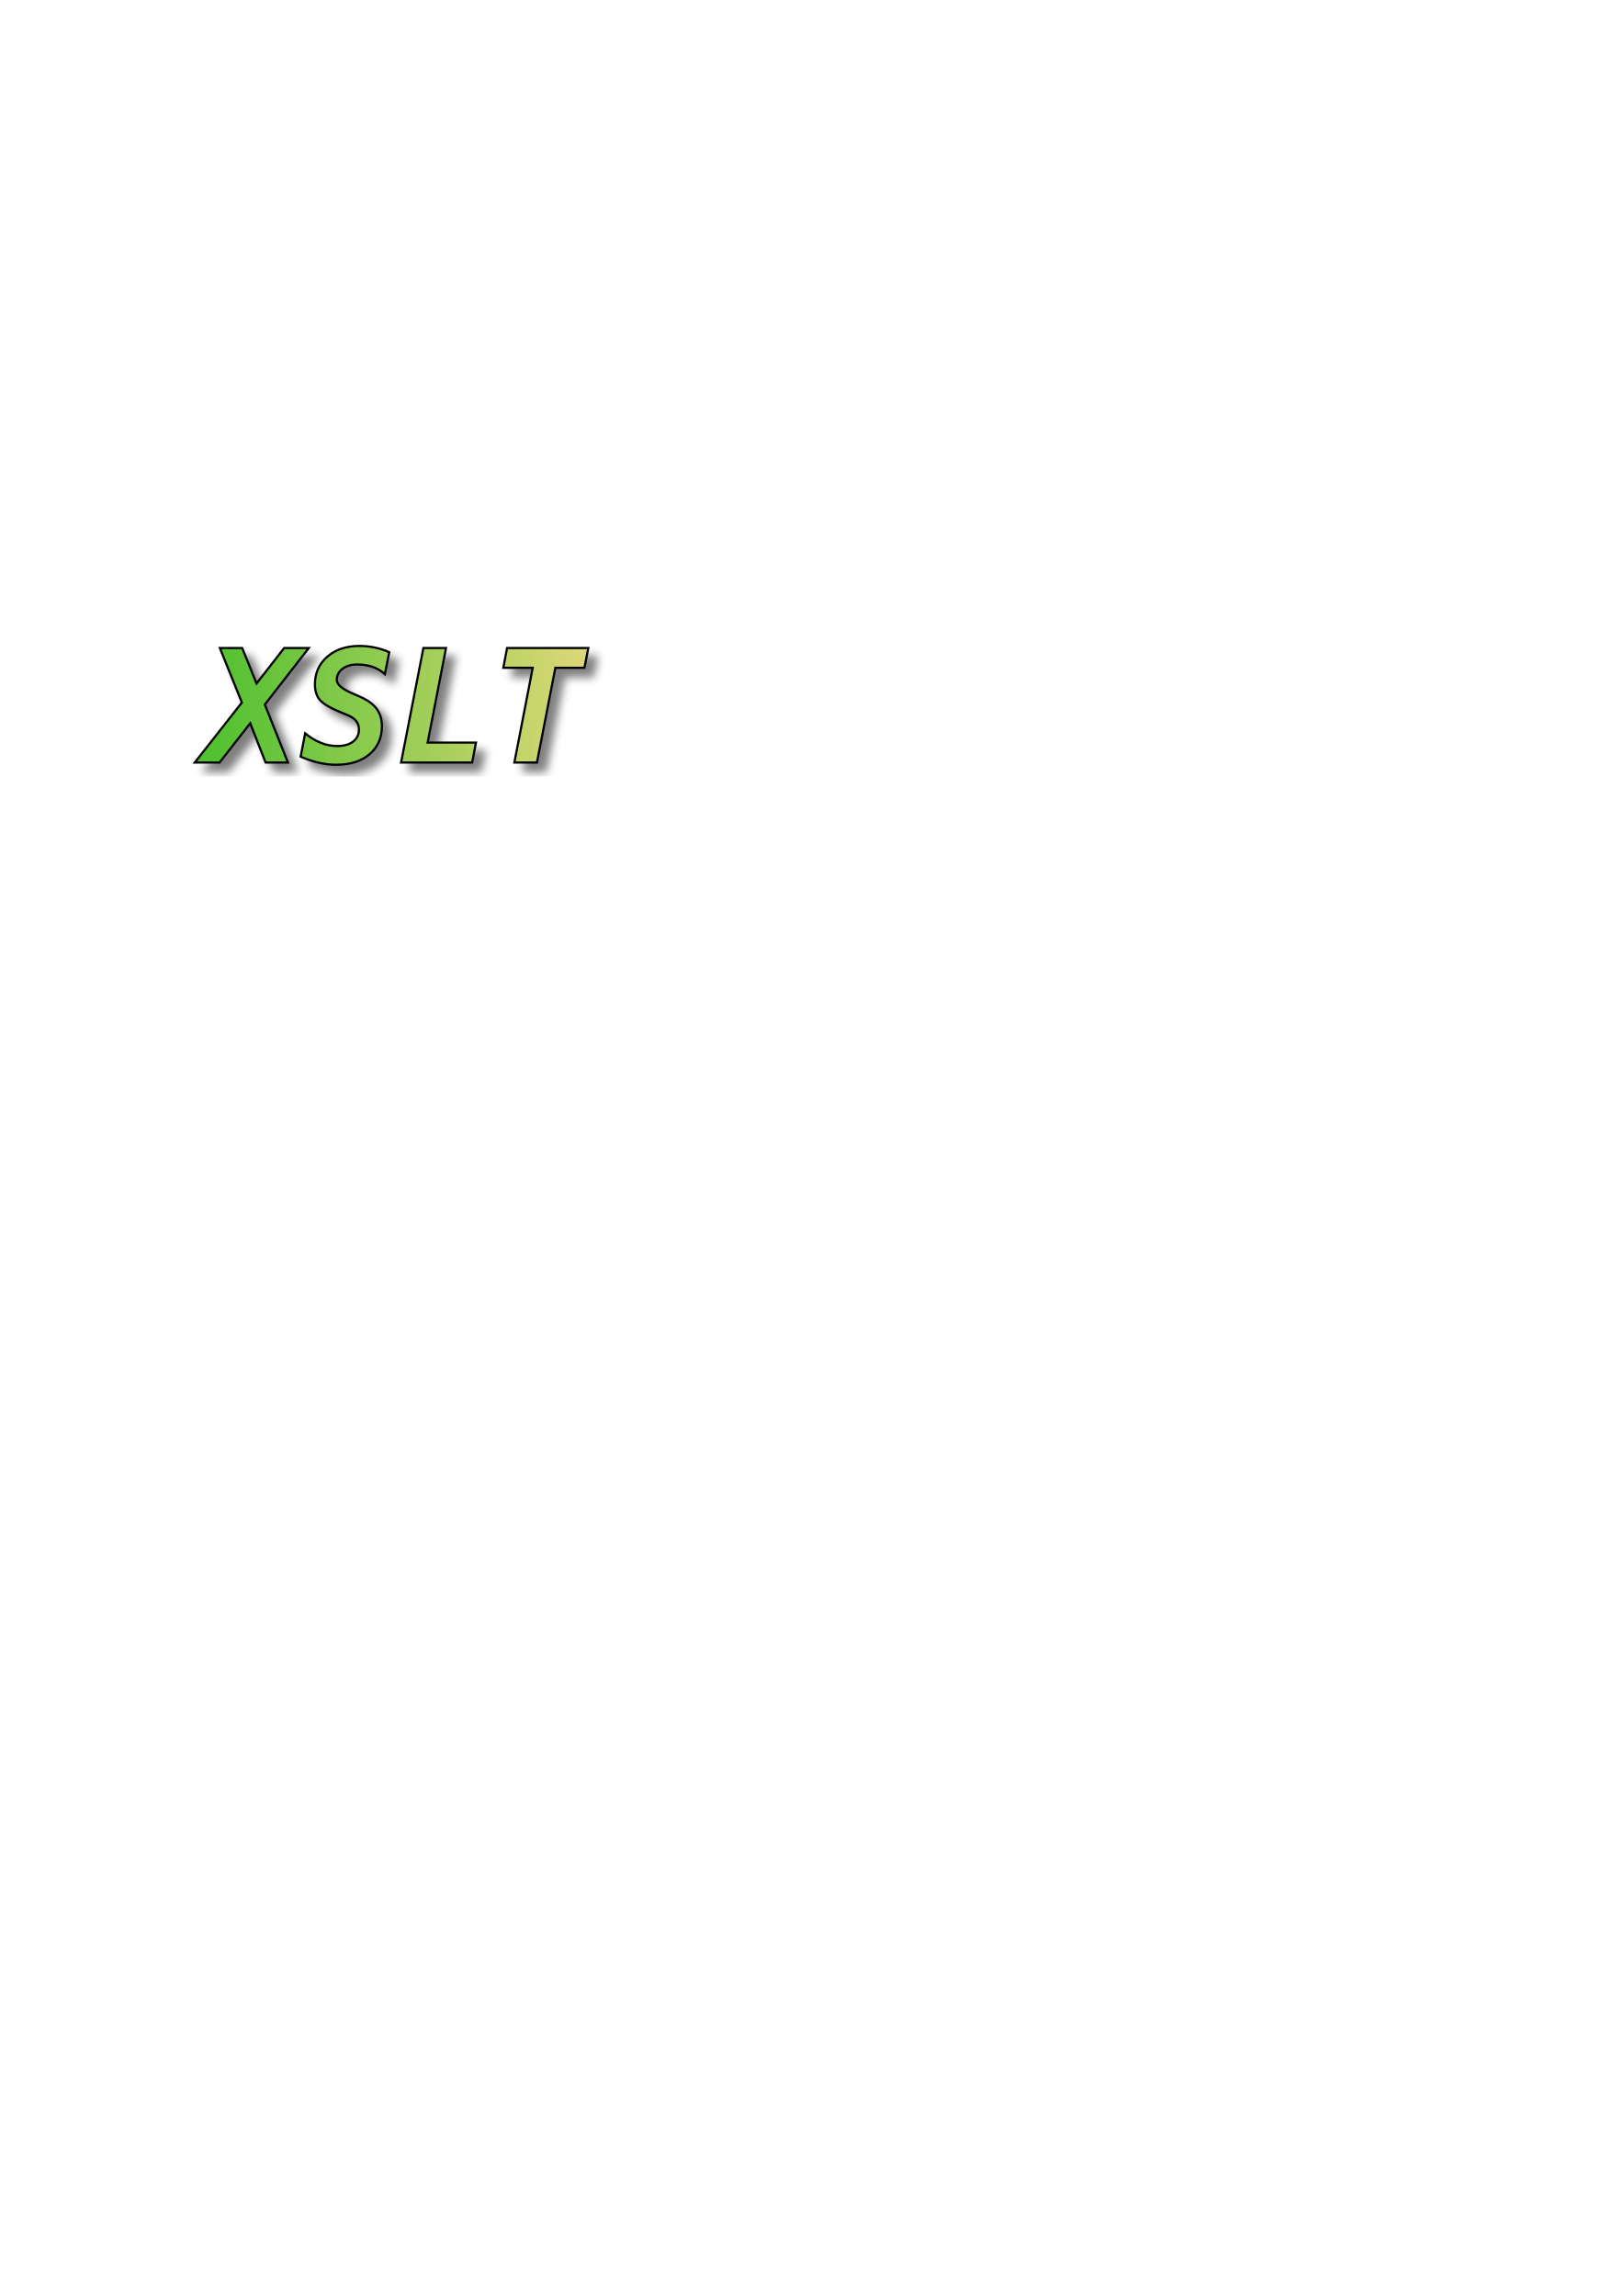
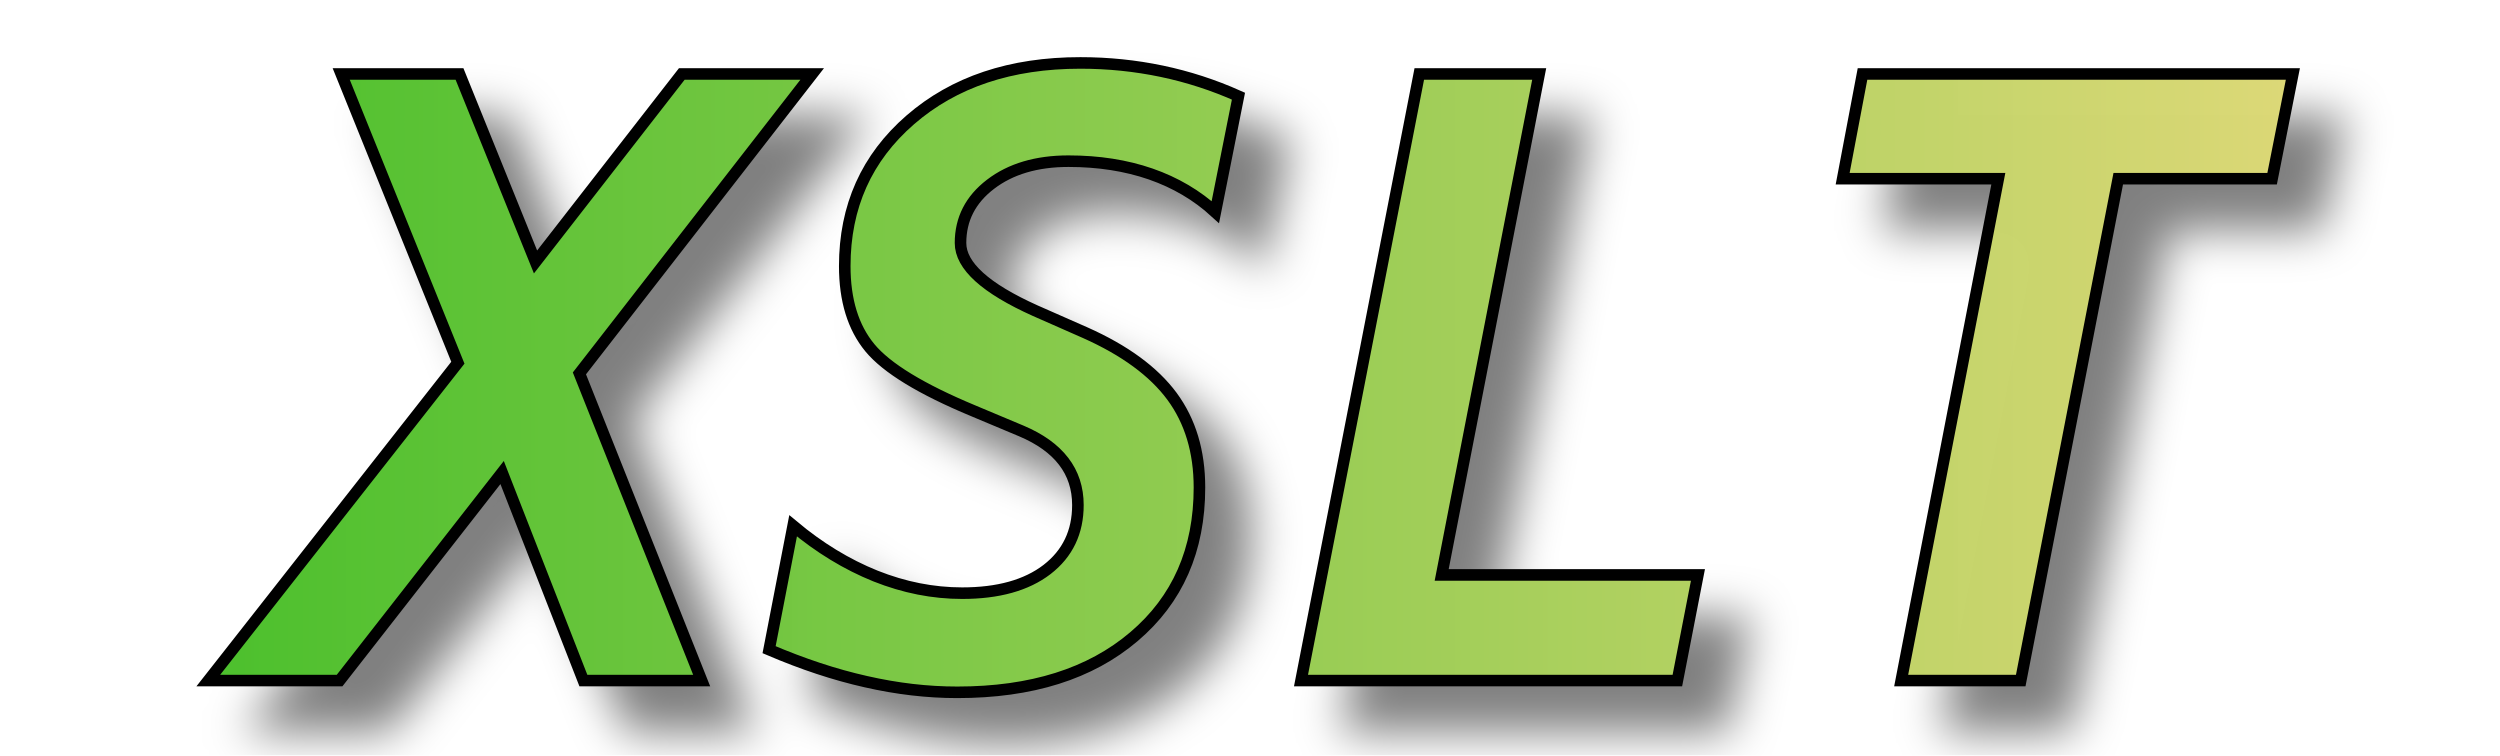
- <svg xmlns="http://www.w3.org/2000/svg" xmlns:xlink="http://www.w3.org/1999/xlink" width="744.094" height="1052.362" id="svg3146" version="1.1">
+ <svg xmlns="http://www.w3.org/2000/svg" xmlns:xlink="http://www.w3.org/1999/xlink" width="216.295" height="65.348" id="svg3146" version="1.1">
  <defs id="defs3148">
    <linearGradient id="linearGradient3953">
      <stop style="stop-color:#000000;stop-opacity:1;" offset="0" id="stop3955" />
      <stop style="stop-color:#000000;stop-opacity:0;" offset="1" id="stop3957" />
    </linearGradient>
    <linearGradient id="linearGradient3945">
      <stop style="stop-color:#4cc02d;stop-opacity:1;" offset="0" id="stop3947" />
      <stop style="stop-color:#dcd876;stop-opacity:0.993;" offset="1" id="stop3949" />
    </linearGradient>
    <linearGradient xlink:href="#linearGradient3945" id="linearGradient3951" x1="89.258" y1="323.296" x2="269.504" y2="323.296" gradientUnits="userSpaceOnUse" />
    <linearGradient xlink:href="#linearGradient3953" id="linearGradient3959" x1="88.758" y1="323.296" x2="270.004" y2="323.296" gradientUnits="userSpaceOnUse" />
-     <filter style="color-interpolation-filters:sRGB;" id="filter3961">
+     <filter style="color-interpolation-filters:sRGB" id="filter3961">
      <feFlood flood-opacity="0.5" flood-color="rgb(0,0,0)" result="flood" id="feFlood3963" />
      <feComposite in="flood" in2="SourceGraphic" operator="in" result="composite1" id="feComposite3965" />
-       <feGaussianBlur in="composite" stdDeviation="2" result="blur" id="feGaussianBlur3967" />
+       <feGaussianBlur stdDeviation="2" result="blur" id="feGaussianBlur3967" />
      <feOffset dx="4" dy="4" result="offset" id="feOffset3969" />
      <feComposite in="SourceGraphic" in2="offset" operator="over" result="composite2" id="feComposite3971" />
    </filter>
  </defs>
-   <g id="layer1">
-     <text xml:space="preserve" style="font-size:72px;font-style:oblique;font-variant:normal;font-weight:bold;font-stretch:normal;text-align:start;line-height:125%;letter-spacing:0px;word-spacing:0px;writing-mode:lr;text-anchor:start;fill:url(#linearGradient3951);fill-opacity:1;stroke:#000000;font-family:Bitstream Vera Sans Mono;-inkscape-font-specification:Bitstream Vera Sans Mono Bold Oblique;stroke-opacity:1;filter:url(#filter3961)" x="94.286" y="349.505" id="text3154">
-       <tspan id="tspan3156" x="94.286" y="349.505" style="fill-opacity:1;fill:url(#linearGradient3951);stroke:#000000;stroke-opacity:1">XSLT</tspan>
+   <g id="layer1" transform="translate(-71.23376,-290.6218)">
+     <text xml:space="preserve" style="font-style:oblique;font-variant:normal;font-weight:bold;font-stretch:normal;line-height:0%;font-family:'Bitstream Vera Sans Mono';-inkscape-font-specification:'Bitstream Vera Sans Mono Bold Oblique';text-align:start;letter-spacing:0px;word-spacing:0px;writing-mode:lr-tb;text-anchor:start;fill:url(#linearGradient3951);fill-opacity:1;stroke:#000000;stroke-opacity:1;filter:url(#filter3961)" x="94.286" y="349.505" id="text3154">
+       <tspan id="tspan3156" x="94.286" y="349.505" style="font-size:72px;line-height:1.25;fill:url(#linearGradient3951);fill-opacity:1;stroke:#000000;stroke-opacity:1">XSLT</tspan>
    </text>
  </g>
</svg>
